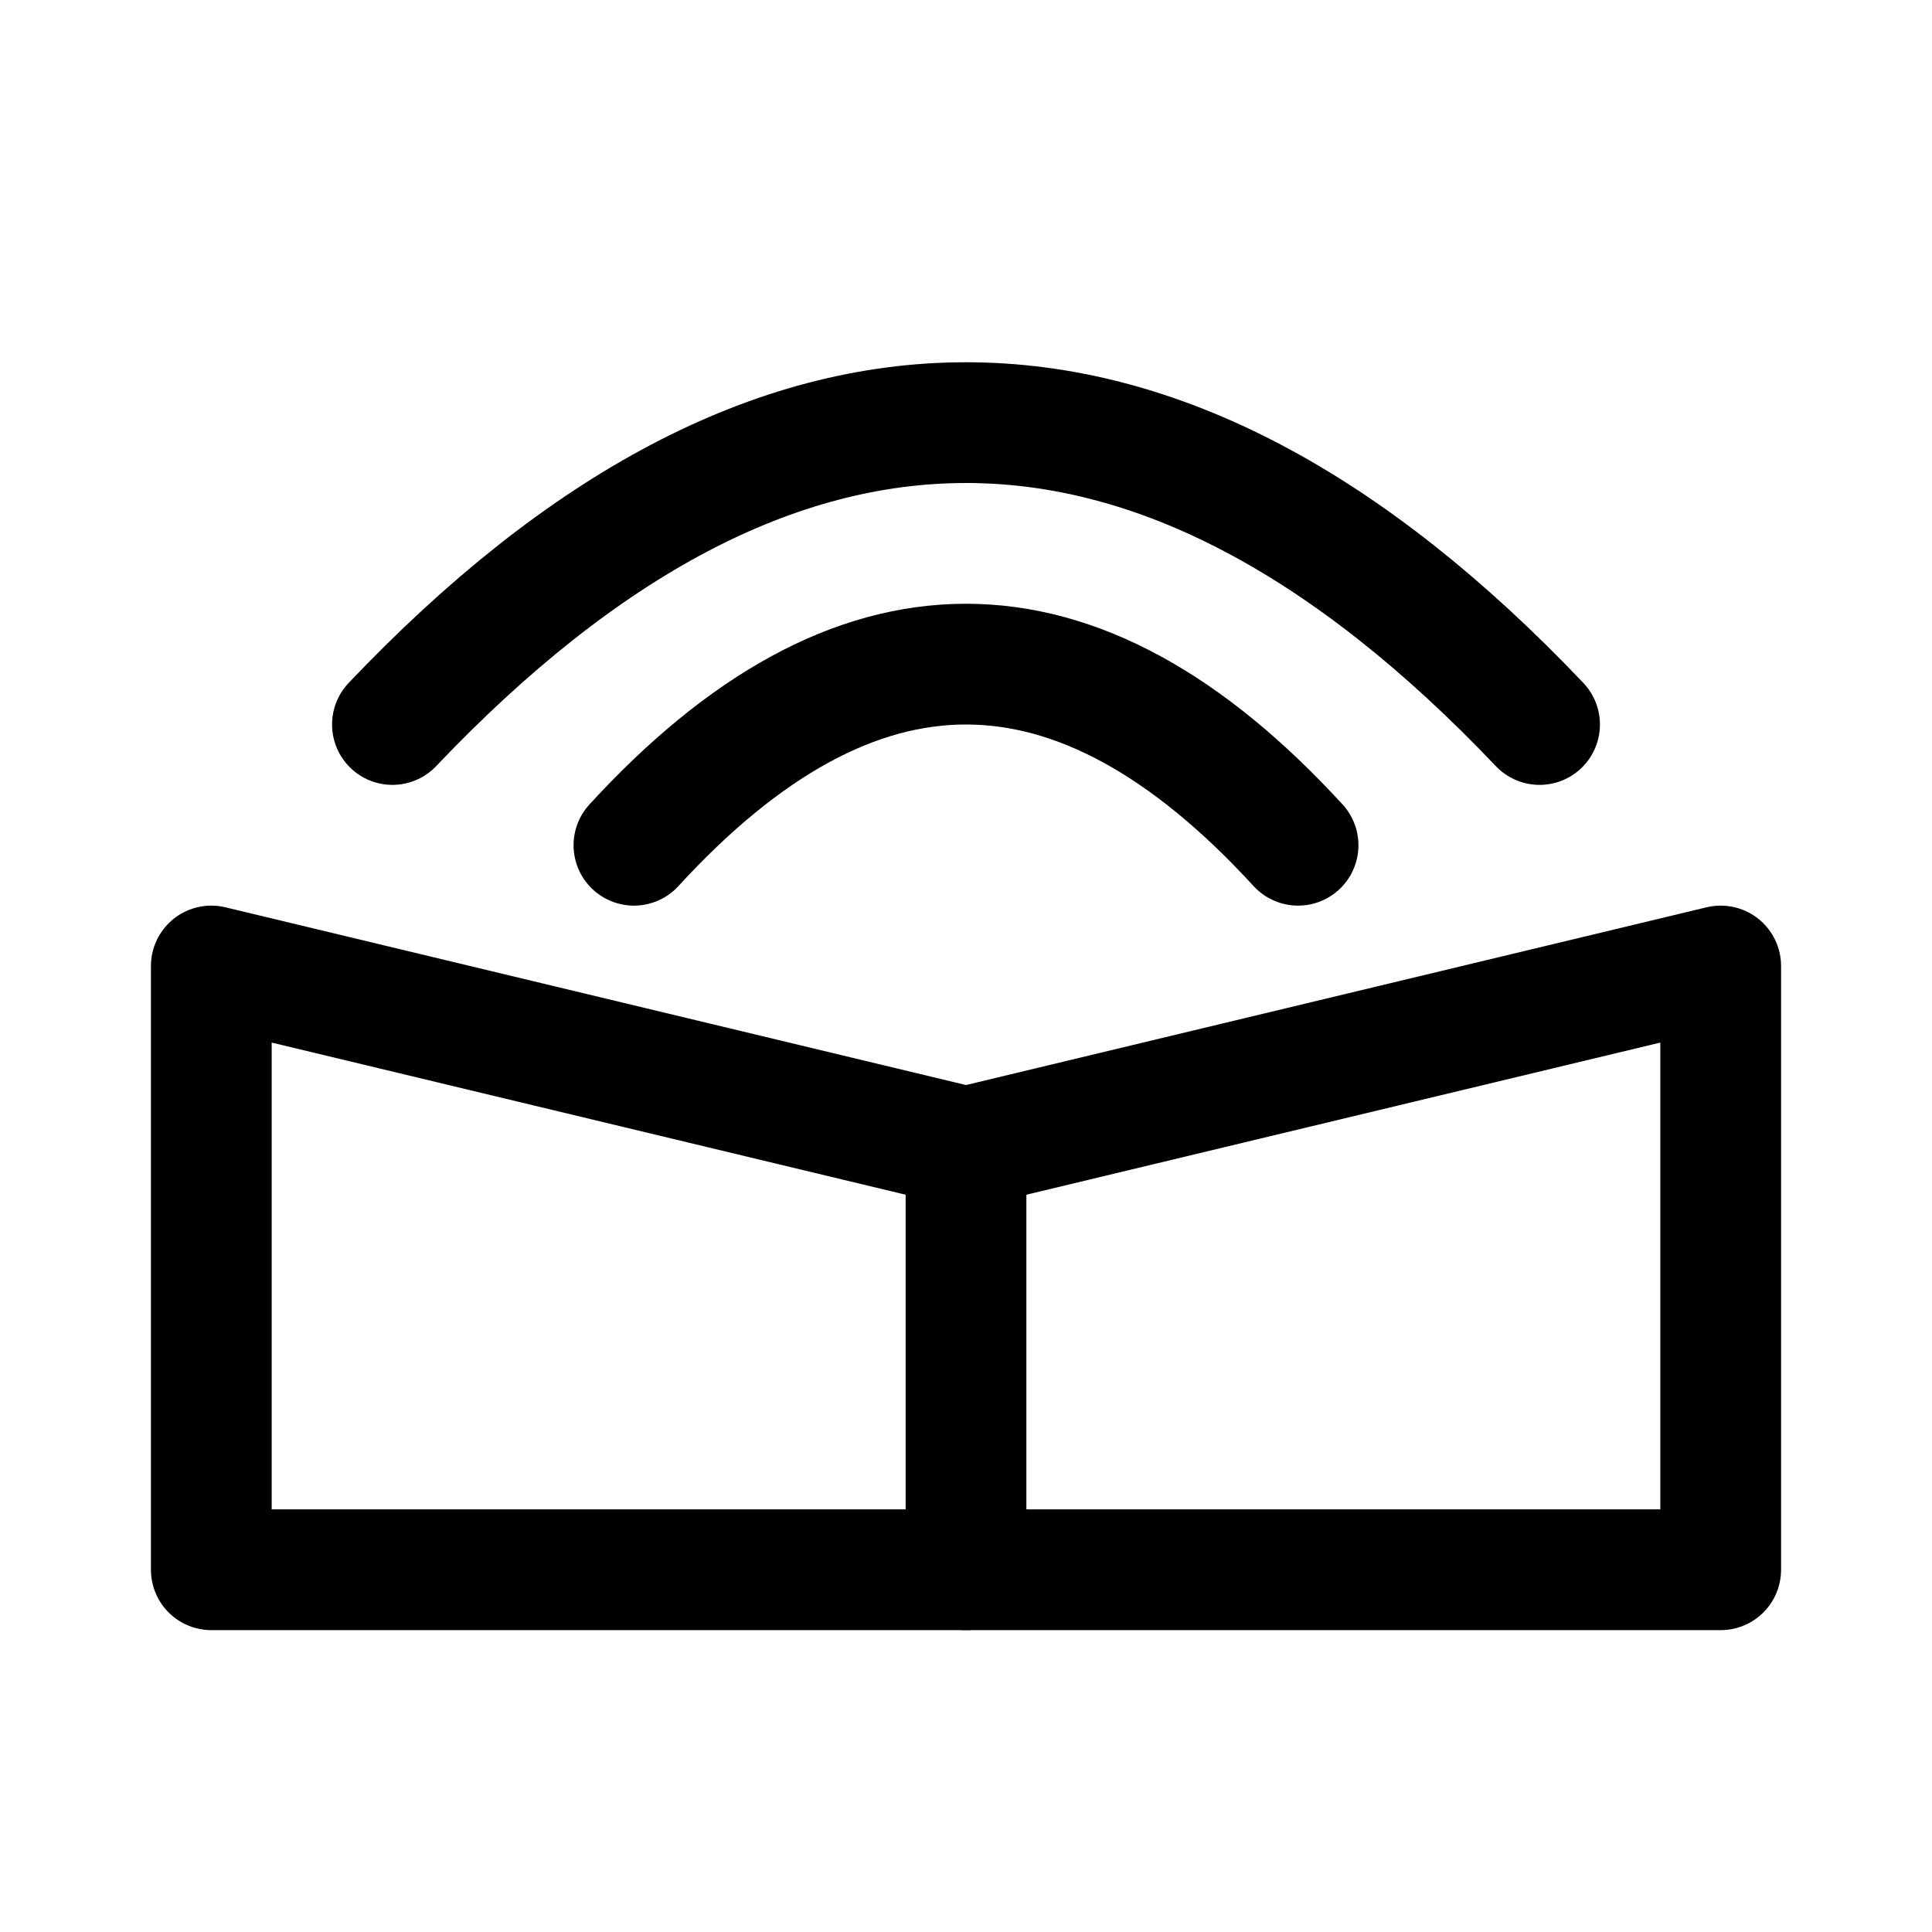
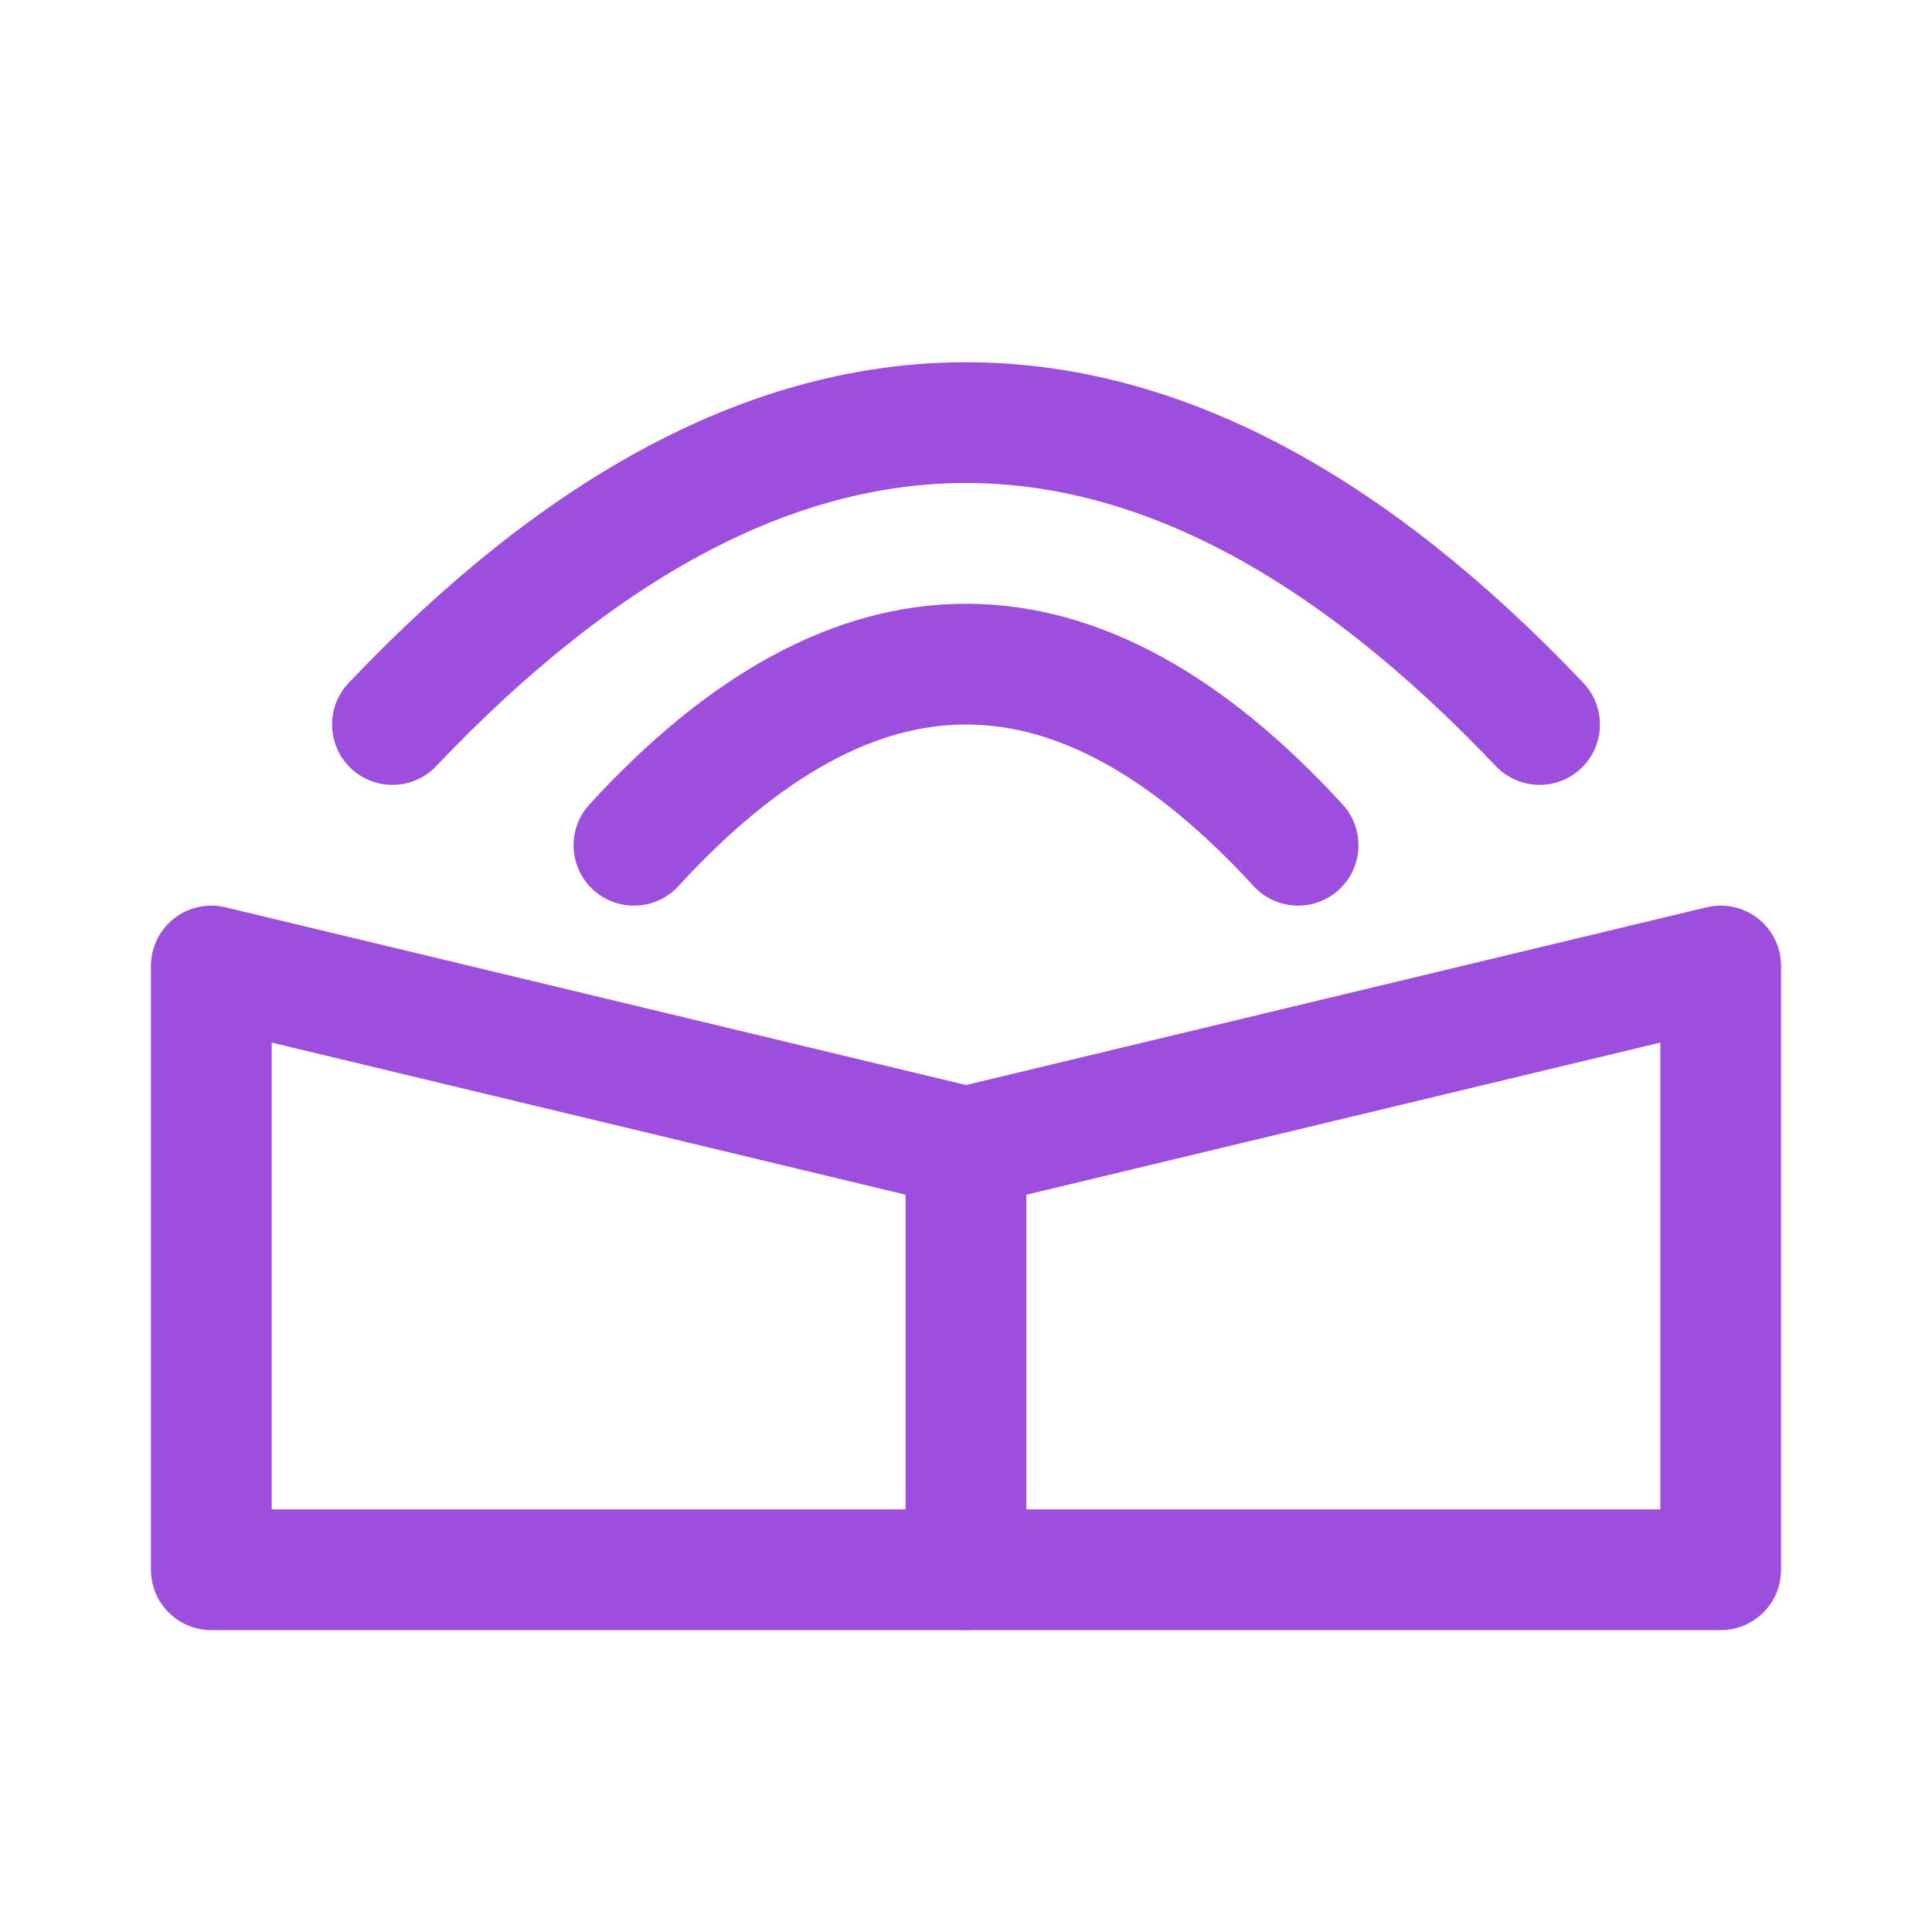
- <svg xmlns="http://www.w3.org/2000/svg" viewBox="0 0 64 64" fill="none" stroke="currentColor" stroke-width="4" stroke-linecap="round" stroke-linejoin="round">
+ <svg xmlns="http://www.w3.org/2000/svg" viewBox="0 0 64 64" fill="none" stroke="#9D4EDD" stroke-width="4" stroke-linecap="round" stroke-linejoin="round">
  <path d="M 13 24 Q 32 4 51 24" />
  <path d="M 21 28 Q 32 16 43 28" />
  <path d="M 7 52 L 7 32 L 32 38 L 57 32 L 57 52 Z" />
  <line x1="32" y1="38" x2="32" y2="52" />
</svg>
